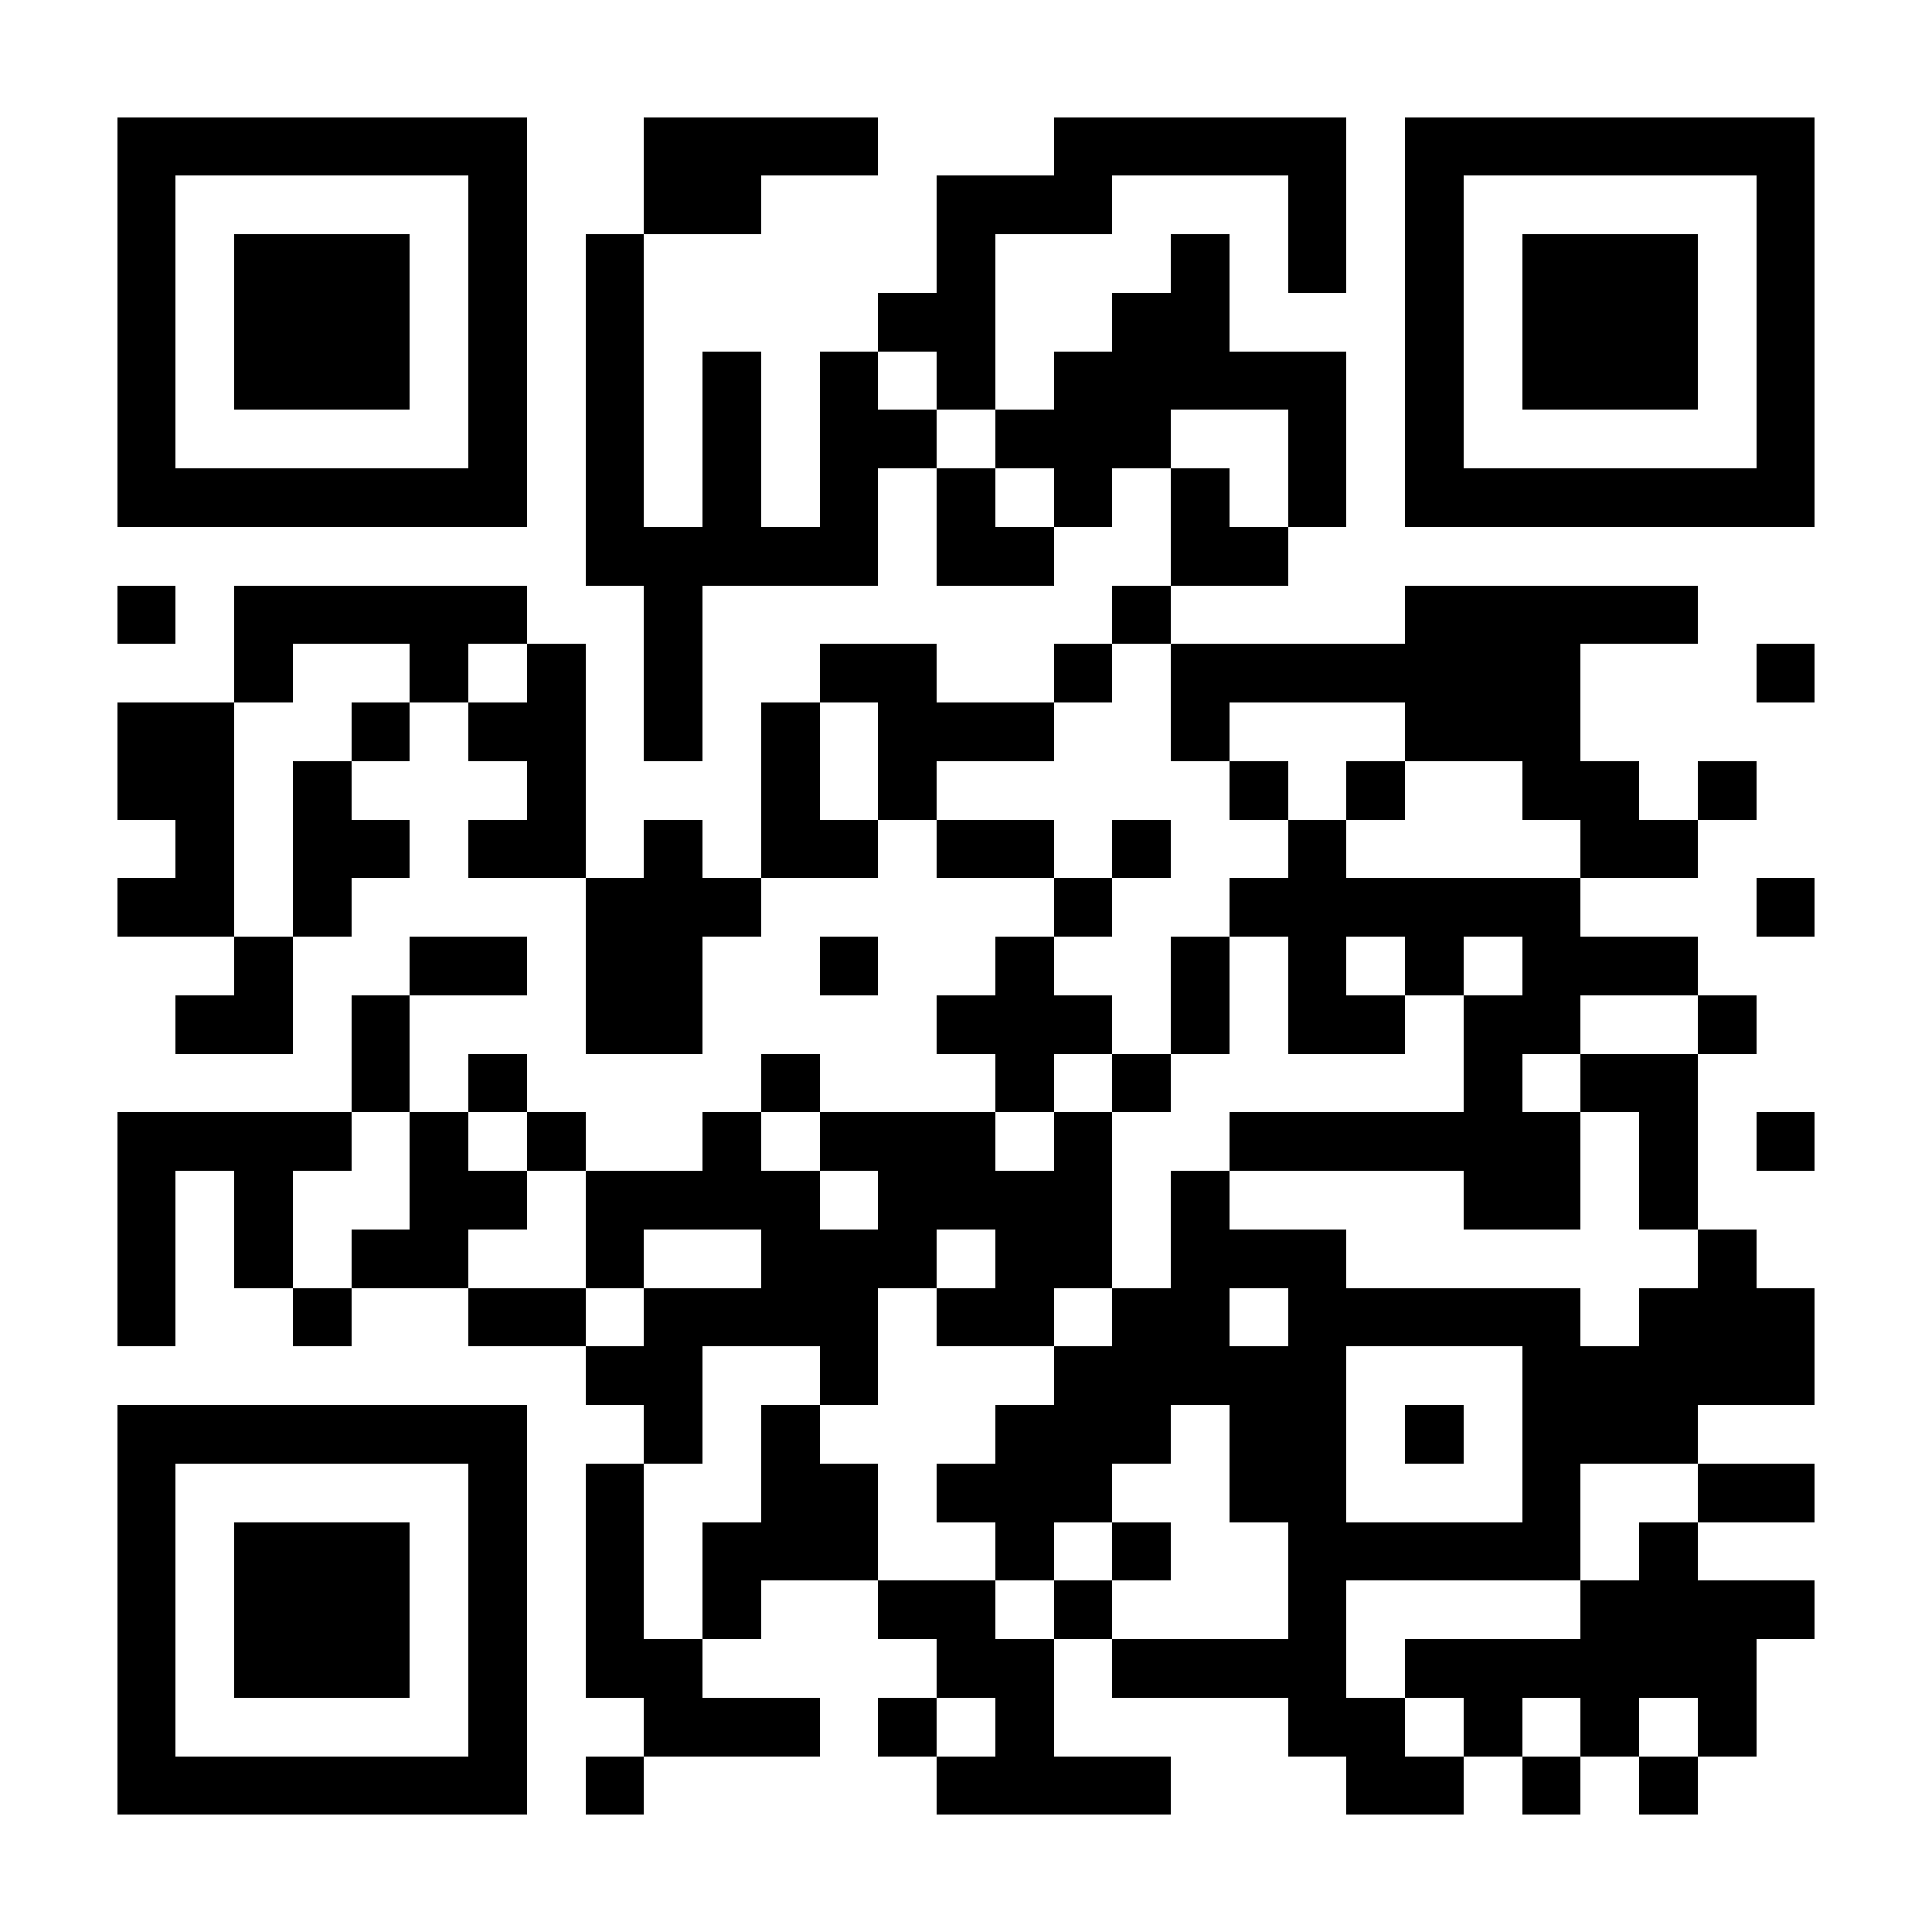
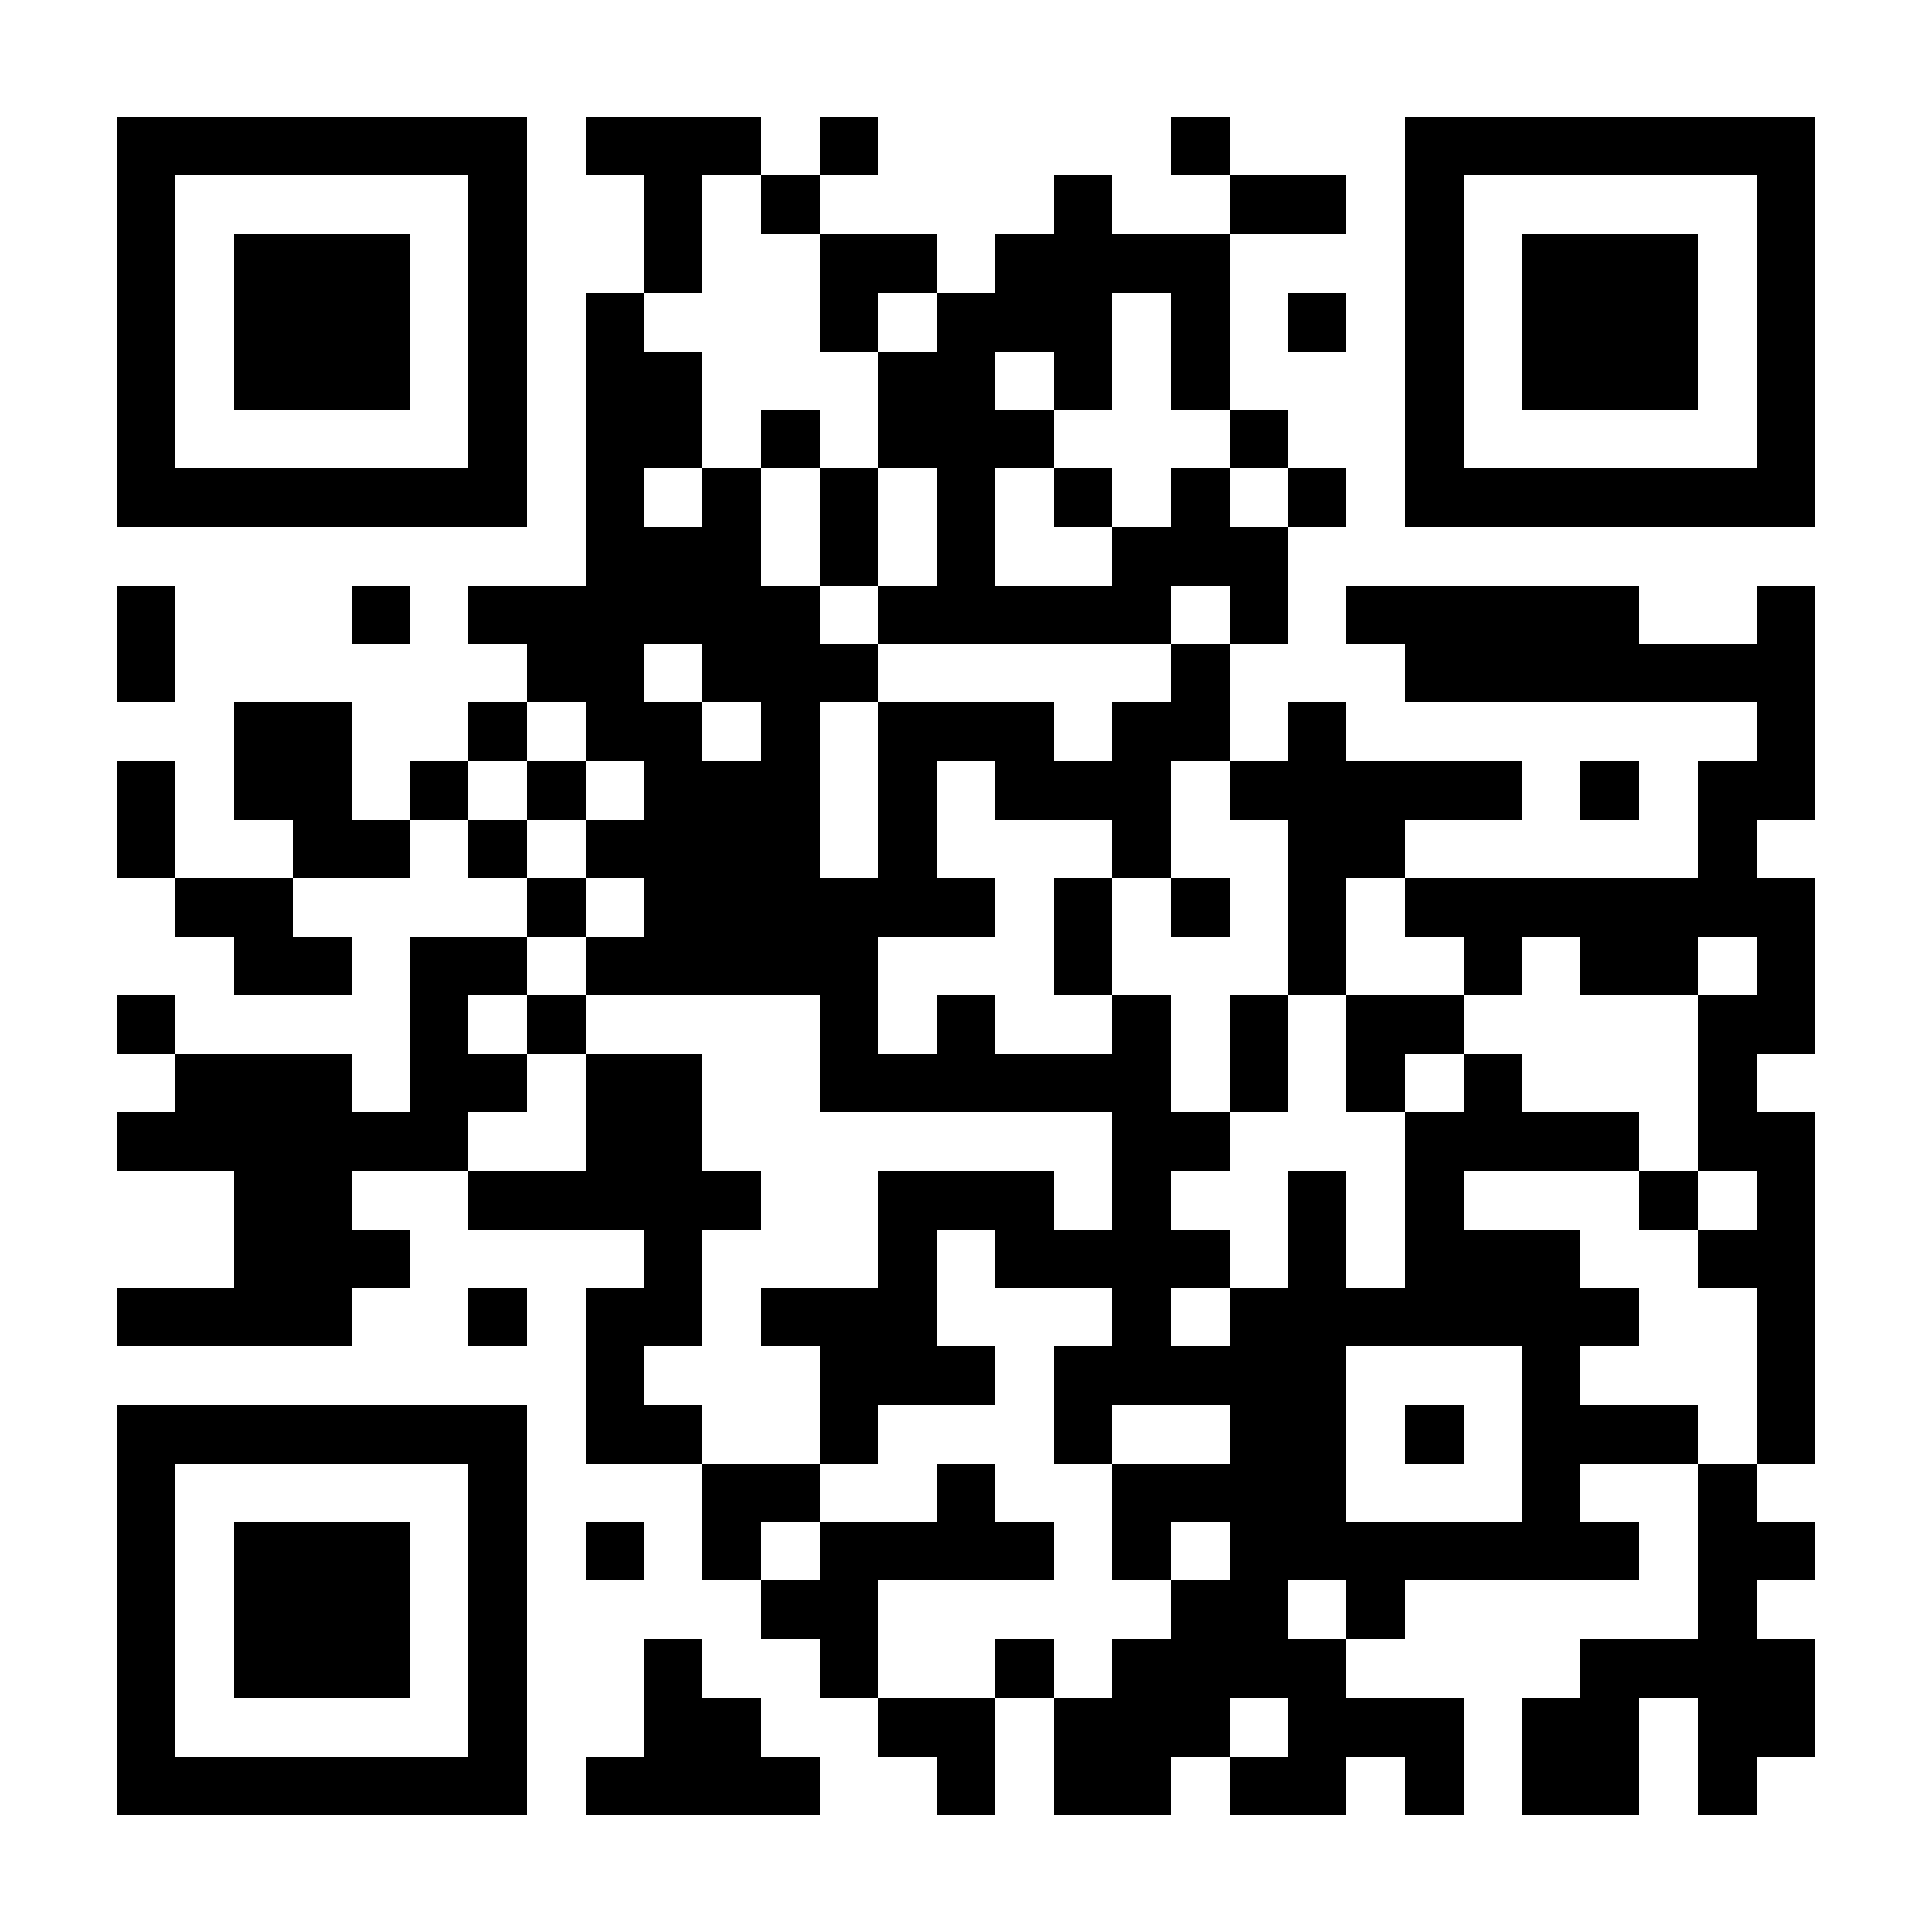
<svg xmlns="http://www.w3.org/2000/svg" viewBox="0 0 33 33" shape-rendering="crispEdges">
  <path fill="#ffffff" d="M0 0h33v33H0z" />
-   <path stroke="#000000" d="M2 2.5h7m2 0h4m3 0h5m1 0h7M2 3.5h1m5 0h1m2 0h2m3 0h3m3 0h1m1 0h1m5 0h1M2 4.5h1m1 0h3m1 0h1m1 0h1m5 0h1m3 0h1m1 0h1m1 0h1m1 0h3m1 0h1M2 5.5h1m1 0h3m1 0h1m1 0h1m4 0h2m2 0h2m3 0h1m1 0h3m1 0h1M2 6.5h1m1 0h3m1 0h1m1 0h1m1 0h1m1 0h1m1 0h1m1 0h5m1 0h1m1 0h3m1 0h1M2 7.5h1m5 0h1m1 0h1m1 0h1m1 0h2m1 0h3m2 0h1m1 0h1m5 0h1M2 8.5h7m1 0h1m1 0h1m1 0h1m1 0h1m1 0h1m1 0h1m1 0h1m1 0h7M10 9.5h5m1 0h2m2 0h2M2 10.5h1m1 0h5m2 0h1m7 0h1m4 0h5M4 11.5h1m2 0h1m1 0h1m1 0h1m2 0h2m2 0h1m1 0h7m3 0h1M2 12.5h2m2 0h1m1 0h2m1 0h1m1 0h1m1 0h3m2 0h1m3 0h3M2 13.5h2m1 0h1m3 0h1m3 0h1m1 0h1m5 0h1m1 0h1m2 0h2m1 0h1M3 14.5h1m1 0h2m1 0h2m1 0h1m1 0h2m1 0h2m1 0h1m2 0h1m4 0h2M2 15.5h2m1 0h1m4 0h3m5 0h1m2 0h6m3 0h1M4 16.5h1m2 0h2m1 0h2m2 0h1m2 0h1m2 0h1m1 0h1m1 0h1m1 0h3M3 17.5h2m1 0h1m3 0h2m4 0h3m1 0h1m1 0h2m1 0h2m2 0h1M6 18.5h1m1 0h1m4 0h1m3 0h1m1 0h1m5 0h1m1 0h2M2 19.5h4m1 0h1m1 0h1m2 0h1m1 0h3m1 0h1m2 0h6m1 0h1m1 0h1M2 20.5h1m1 0h1m2 0h2m1 0h4m1 0h4m1 0h1m4 0h2m1 0h1M2 21.5h1m1 0h1m1 0h2m2 0h1m2 0h3m1 0h2m1 0h3m6 0h1M2 22.5h1m2 0h1m2 0h2m1 0h4m1 0h2m1 0h2m1 0h5m1 0h3M10 23.5h2m2 0h1m3 0h5m3 0h5M2 24.5h7m2 0h1m1 0h1m3 0h3m1 0h2m1 0h1m1 0h3M2 25.5h1m5 0h1m1 0h1m2 0h2m1 0h3m2 0h2m3 0h1m2 0h2M2 26.5h1m1 0h3m1 0h1m1 0h1m1 0h3m2 0h1m1 0h1m2 0h5m1 0h1M2 27.5h1m1 0h3m1 0h1m1 0h1m1 0h1m2 0h2m1 0h1m3 0h1m4 0h4M2 28.5h1m1 0h3m1 0h1m1 0h2m4 0h2m1 0h4m1 0h6M2 29.5h1m5 0h1m2 0h3m1 0h1m1 0h1m4 0h2m1 0h1m1 0h1m1 0h1M2 30.5h7m1 0h1m5 0h4m3 0h2m1 0h1m1 0h1" />
+   <path stroke="#000000" d="M2 2.5h7m1 0h3m1 0h1m5 0h1m3 0h7M2 3.5h1m5 0h1m2 0h1m1 0h1m4 0h1m2 0h2m1 0h1m5 0h1M2 4.5h1m1 0h3m1 0h1m2 0h1m2 0h2m1 0h4m3 0h1m1 0h3m1 0h1M2 5.5h1m1 0h3m1 0h1m1 0h1m3 0h1m1 0h3m1 0h1m1 0h1m1 0h1m1 0h3m1 0h1M2 6.5h1m1 0h3m1 0h1m1 0h2m3 0h2m1 0h1m1 0h1m3 0h1m1 0h3m1 0h1M2 7.5h1m5 0h1m1 0h2m1 0h1m1 0h3m3 0h1m2 0h1m5 0h1M2 8.5h7m1 0h1m1 0h1m1 0h1m1 0h1m1 0h1m1 0h1m1 0h1m1 0h7M10 9.5h3m1 0h1m1 0h1m2 0h3M2 10.5h1m3 0h1m1 0h6m1 0h5m1 0h1m1 0h5m2 0h1M2 11.5h1m6 0h2m1 0h3m5 0h1m3 0h7M4 12.5h2m2 0h1m1 0h2m1 0h1m1 0h3m1 0h2m1 0h1m7 0h1M2 13.5h1m1 0h2m1 0h1m1 0h1m1 0h3m1 0h1m1 0h3m1 0h5m1 0h1m1 0h2M2 14.5h1m2 0h2m1 0h1m1 0h4m1 0h1m3 0h1m2 0h2m5 0h1M3 15.5h2m4 0h1m1 0h6m1 0h1m1 0h1m1 0h1m1 0h7M4 16.5h2m1 0h2m1 0h5m3 0h1m3 0h1m2 0h1m1 0h2m1 0h1M2 17.5h1m4 0h1m1 0h1m4 0h1m1 0h1m2 0h1m1 0h1m1 0h2m4 0h2M3 18.5h3m1 0h2m1 0h2m2 0h6m1 0h1m1 0h1m1 0h1m3 0h1M2 19.5h6m2 0h2m7 0h2m3 0h4m1 0h2M4 20.5h2m2 0h5m2 0h3m1 0h1m2 0h1m1 0h1m3 0h1m1 0h1M4 21.5h3m4 0h1m3 0h1m1 0h4m1 0h1m1 0h3m2 0h2M2 22.5h4m2 0h1m1 0h2m1 0h3m3 0h1m1 0h7m2 0h1M10 23.5h1m3 0h3m1 0h5m3 0h1m3 0h1M2 24.5h7m1 0h2m2 0h1m3 0h1m2 0h2m1 0h1m1 0h3m1 0h1M2 25.5h1m5 0h1m3 0h2m2 0h1m2 0h4m3 0h1m2 0h1M2 26.5h1m1 0h3m1 0h1m1 0h1m1 0h1m1 0h4m1 0h1m1 0h7m1 0h2M2 27.5h1m1 0h3m1 0h1m4 0h2m5 0h2m1 0h1m5 0h1M2 28.5h1m1 0h3m1 0h1m2 0h1m2 0h1m2 0h1m1 0h4m4 0h4M2 29.5h1m5 0h1m2 0h2m2 0h2m1 0h3m1 0h3m1 0h2m1 0h2M2 30.5h7m1 0h4m2 0h1m1 0h2m1 0h2m1 0h1m1 0h2m1 0h1" />
</svg>
